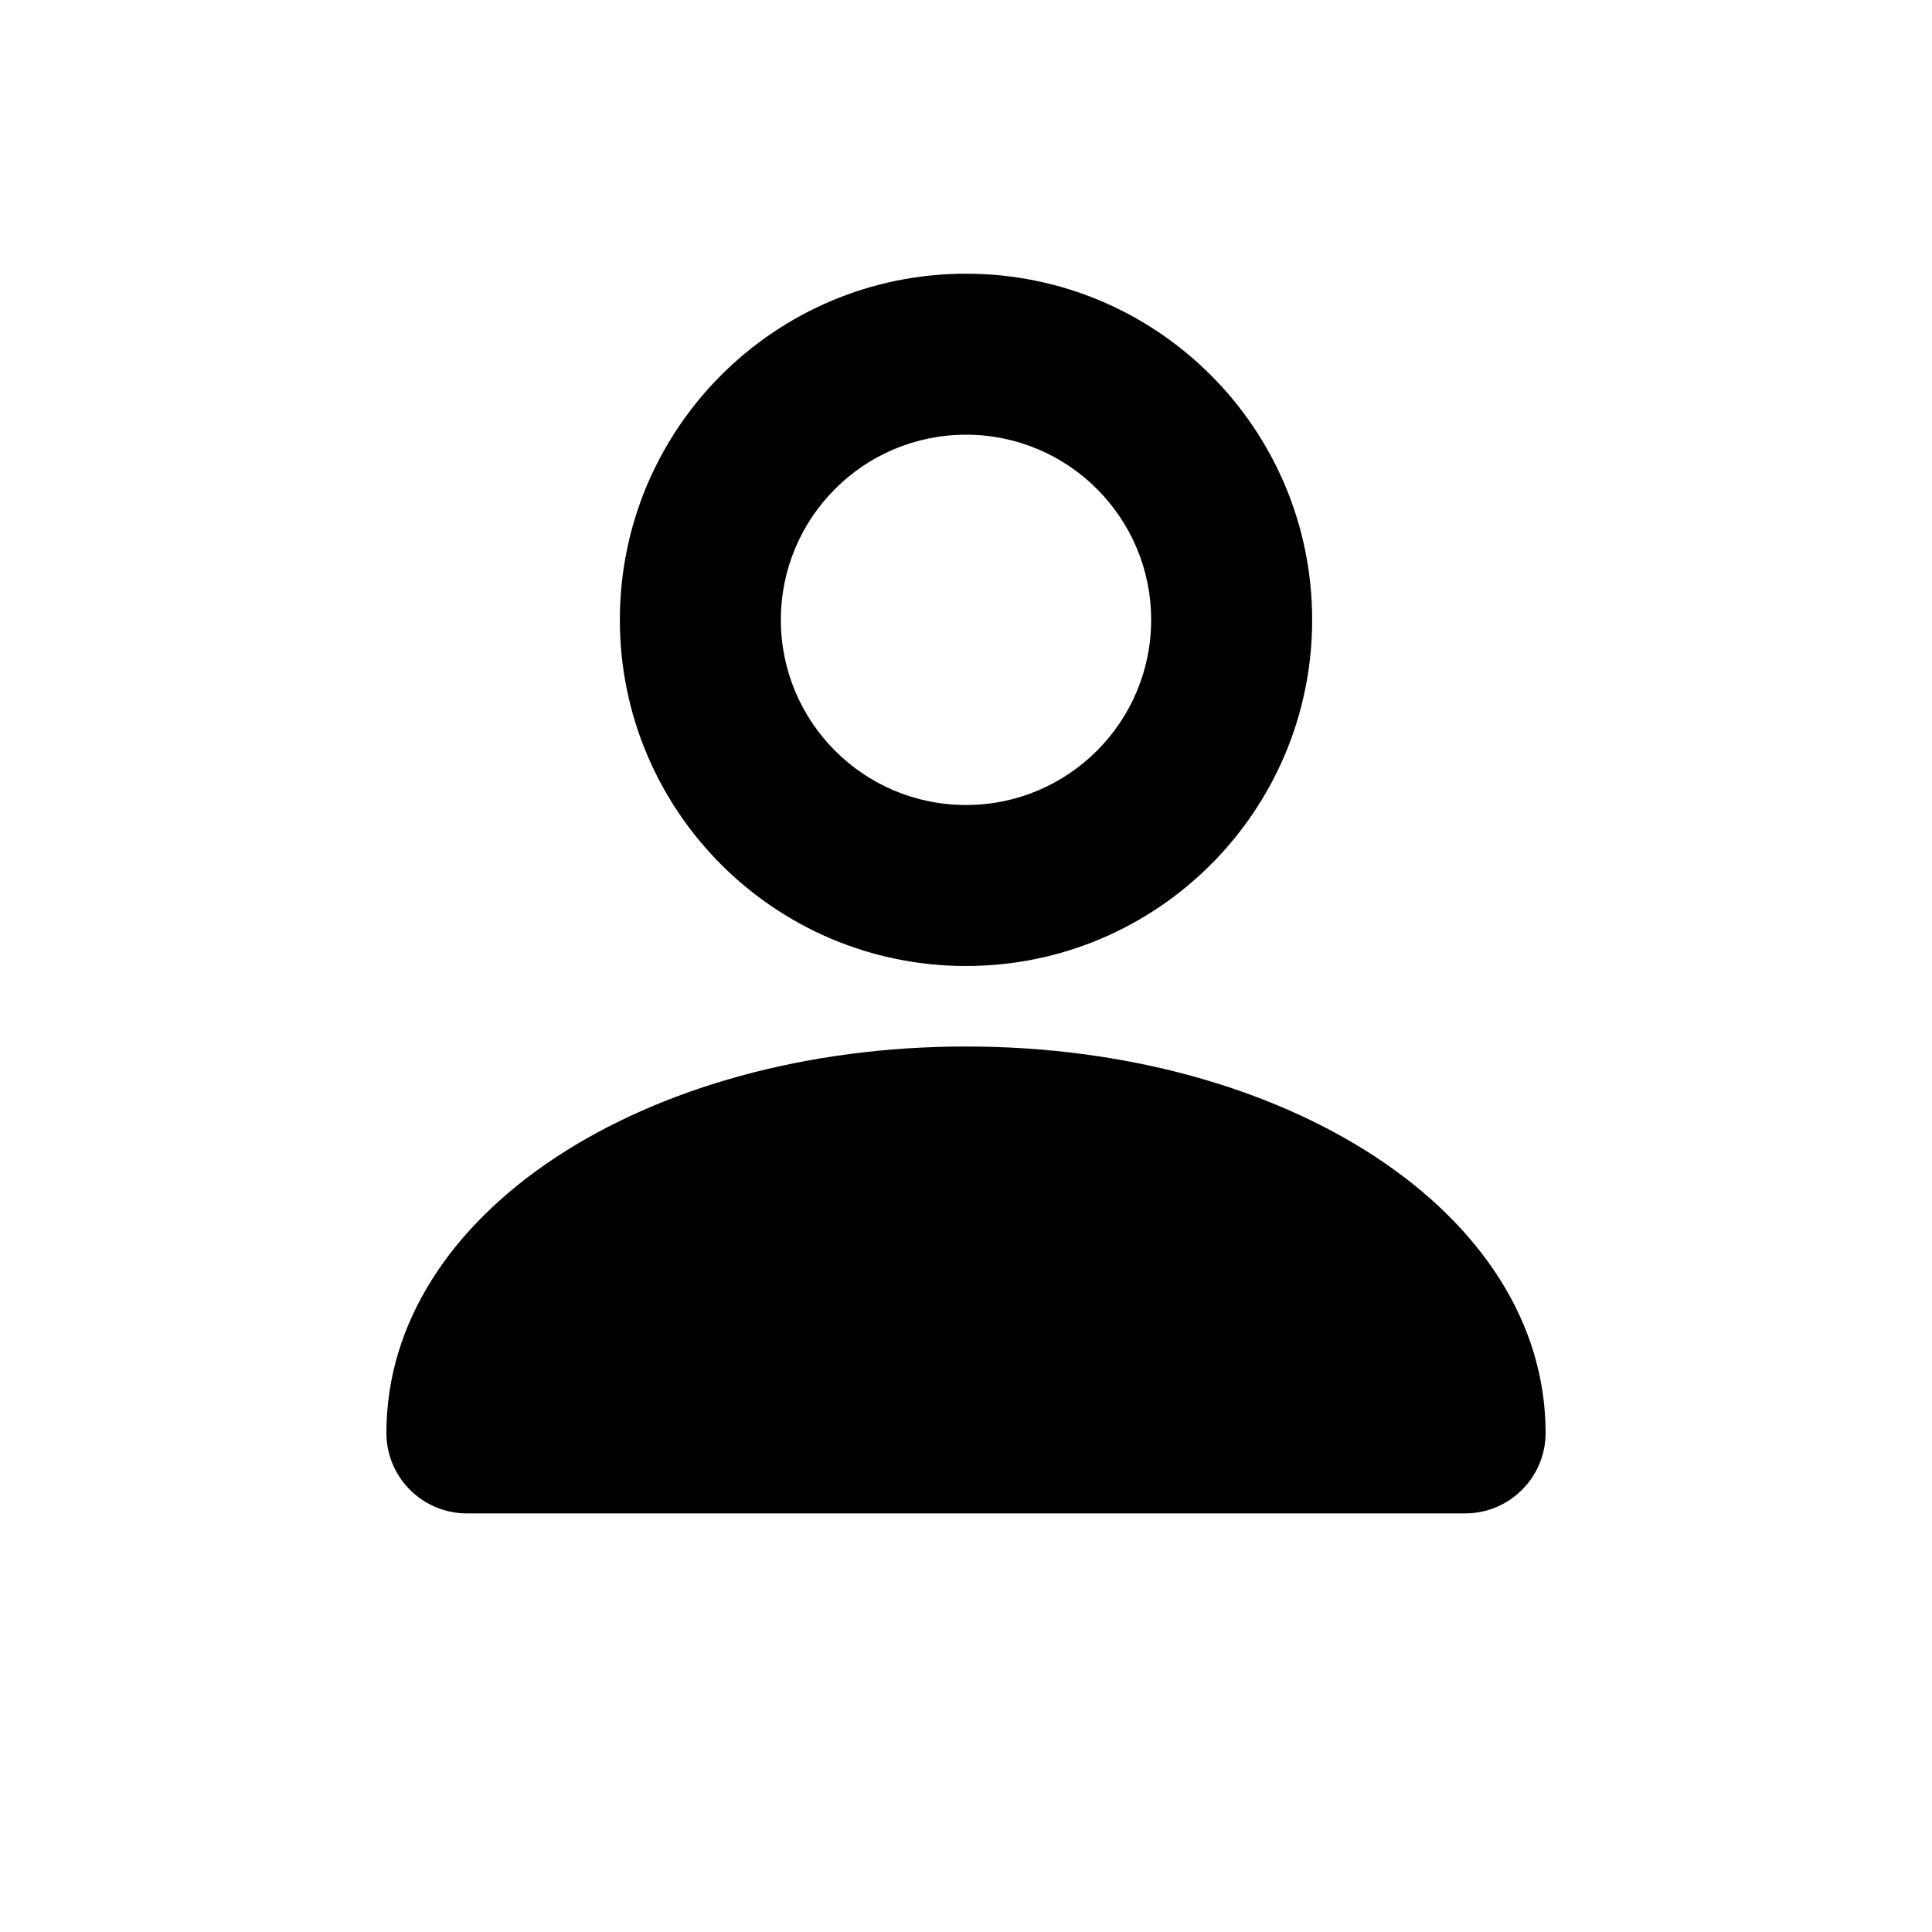
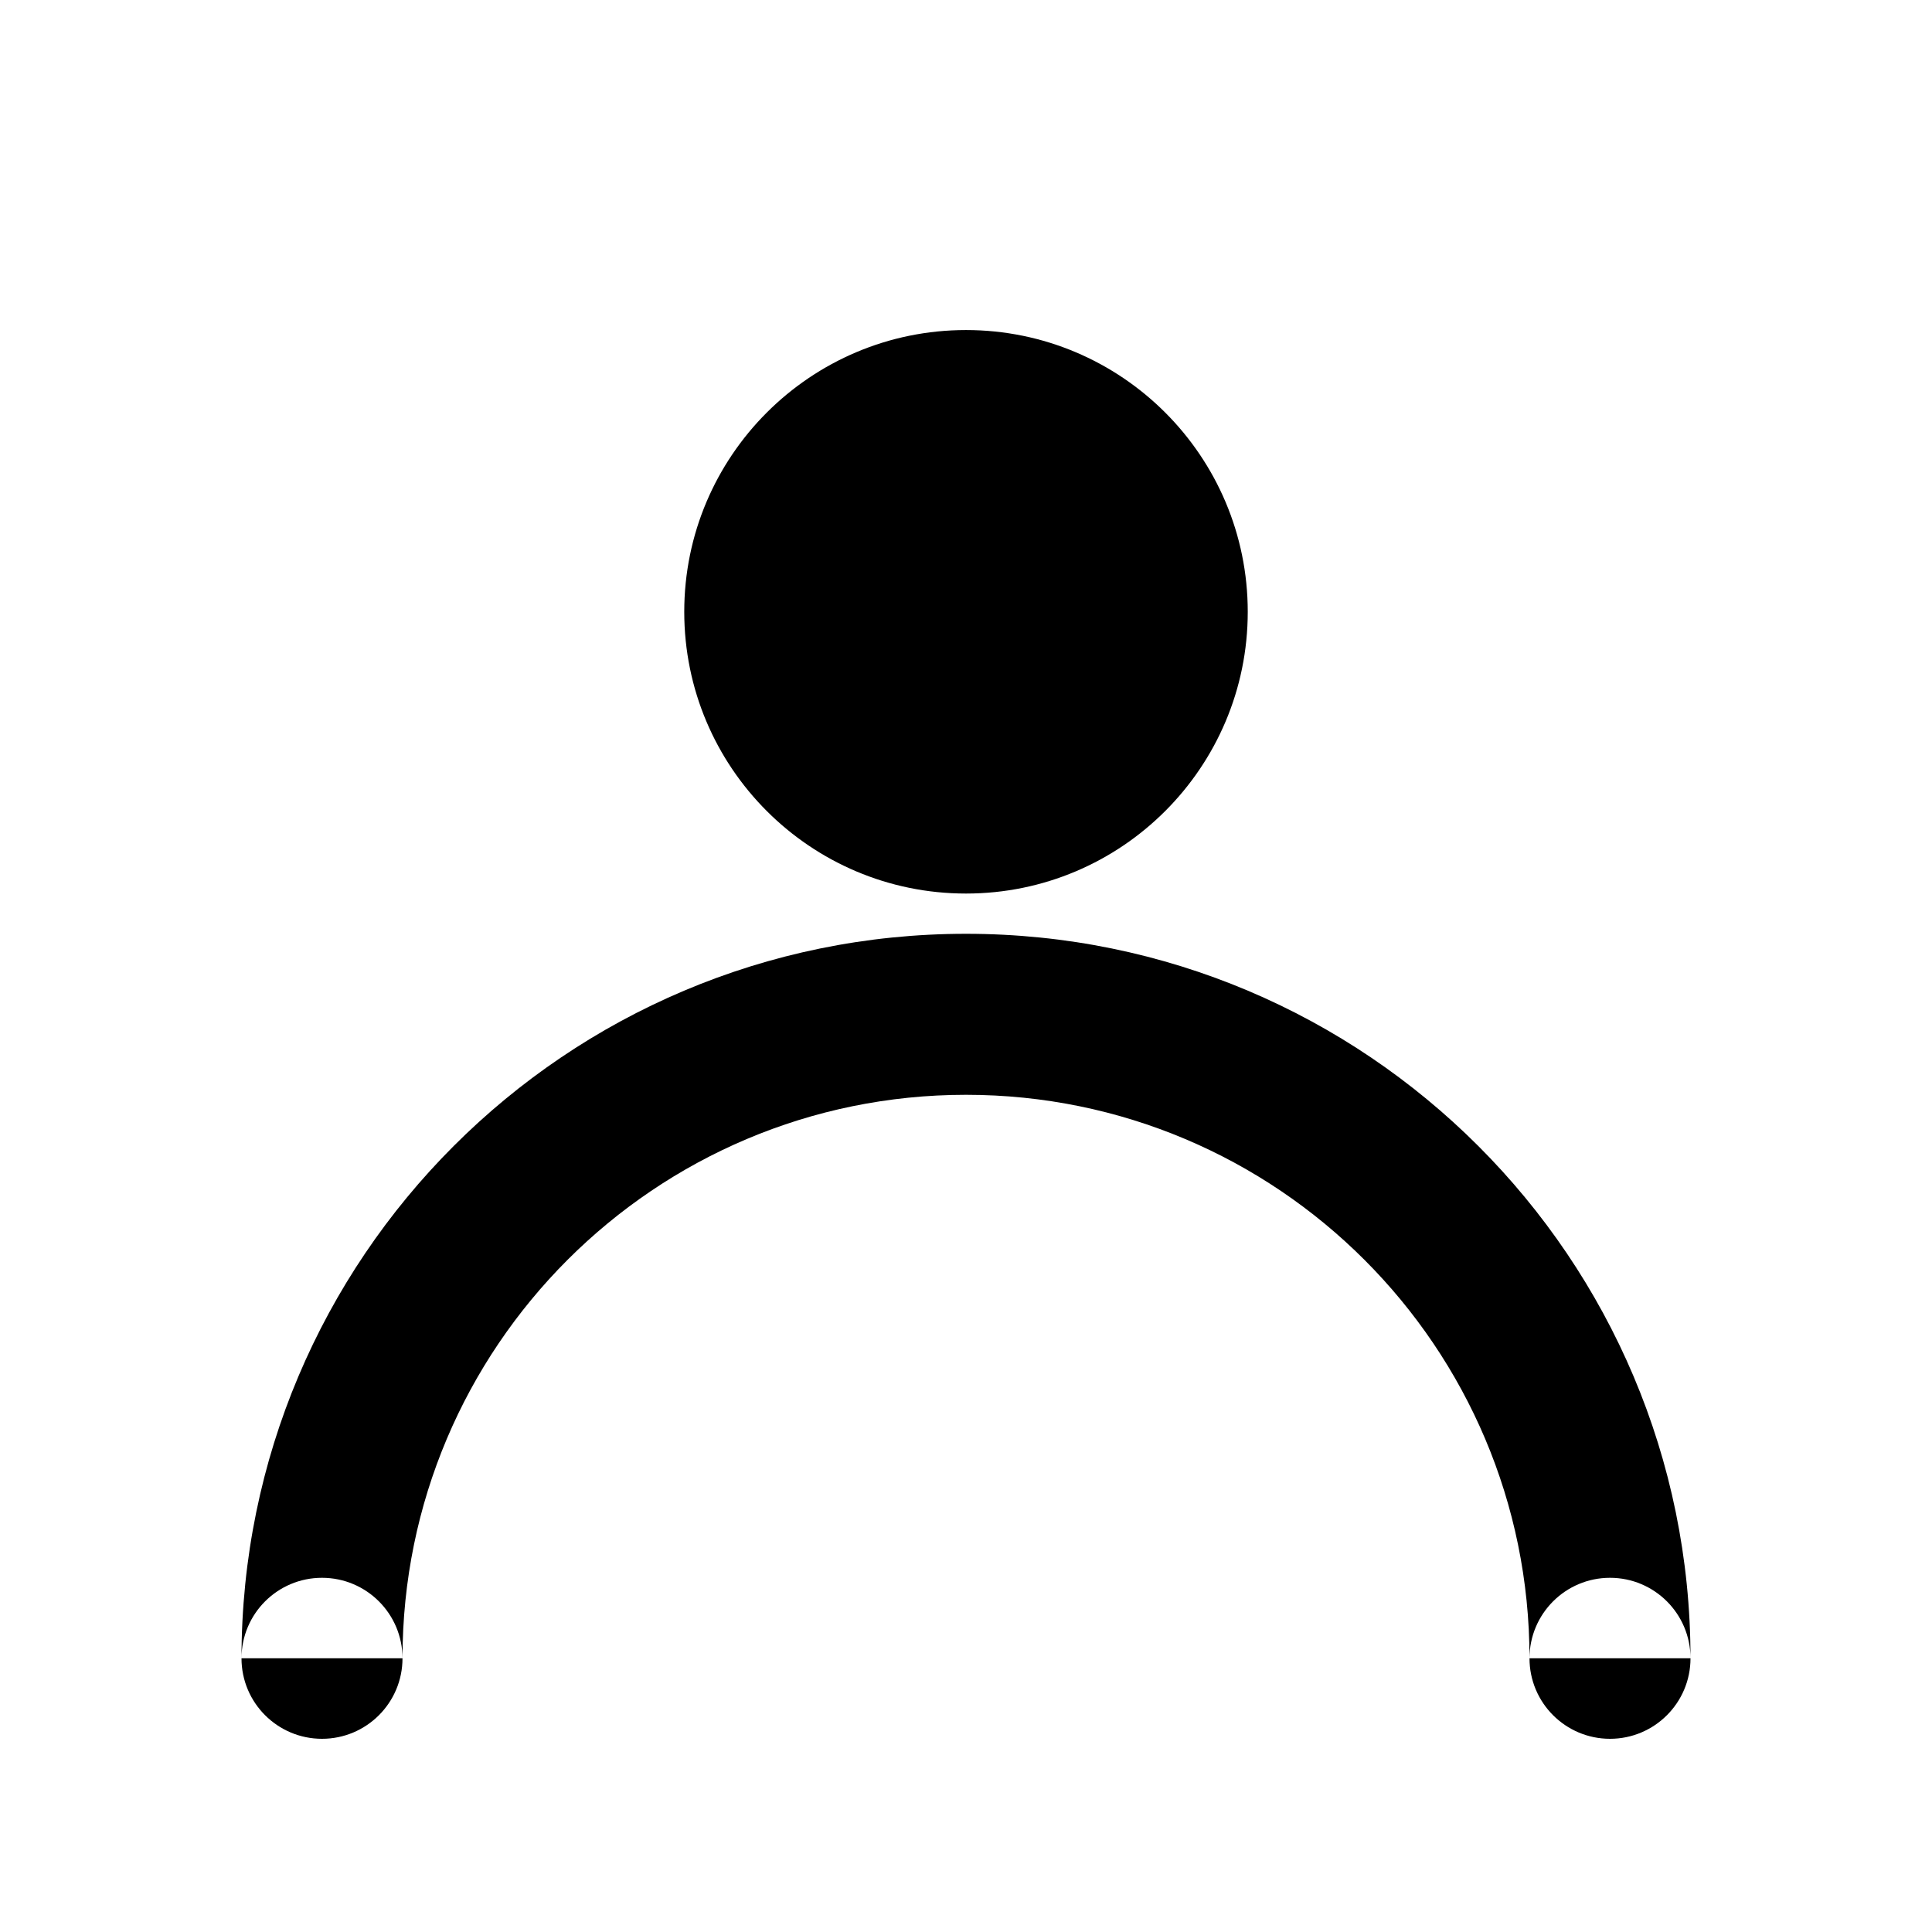
<svg xmlns="http://www.w3.org/2000/svg" width="24" height="24" viewBox="0 0 24 24">
-   <path d="M12 3.4a4.3 4.3 0 1 0 0 8.6 4.3 4.3 0 0 0 0-8.6Zm0 2a2.3 2.3 0 1 1 0 4.6 2.3 2.3 0 0 1 0-4.6Z" fill-rule="evenodd" />
-   <path d="M12 13c-3.97 0-7.2 2.06-7.2 4.8a1 1 0 0 0 1 1h12.4a1 1 0 0 0 1-1c0-2.74-3.23-4.8-7.2-4.8Z" />
+   <path d="M8.5,7.6A3.5,3.5 0 1 0 15.5,7.6A3.5,3.5 0 1 0 8.5,7.6Z" />
+   <path d="M3,20.6A9,9 0 0 1 21,20.6L19,20.6A7,7 0 0 0 5,20.6ZM3,20.6A1,1 0 1 0 5,20.6A1,1 0 1 0 3,20.6ZM19,20.6A1,1 0 1 0 21,20.6A1,1 0 1 0 19,20.6Z" />
</svg>
